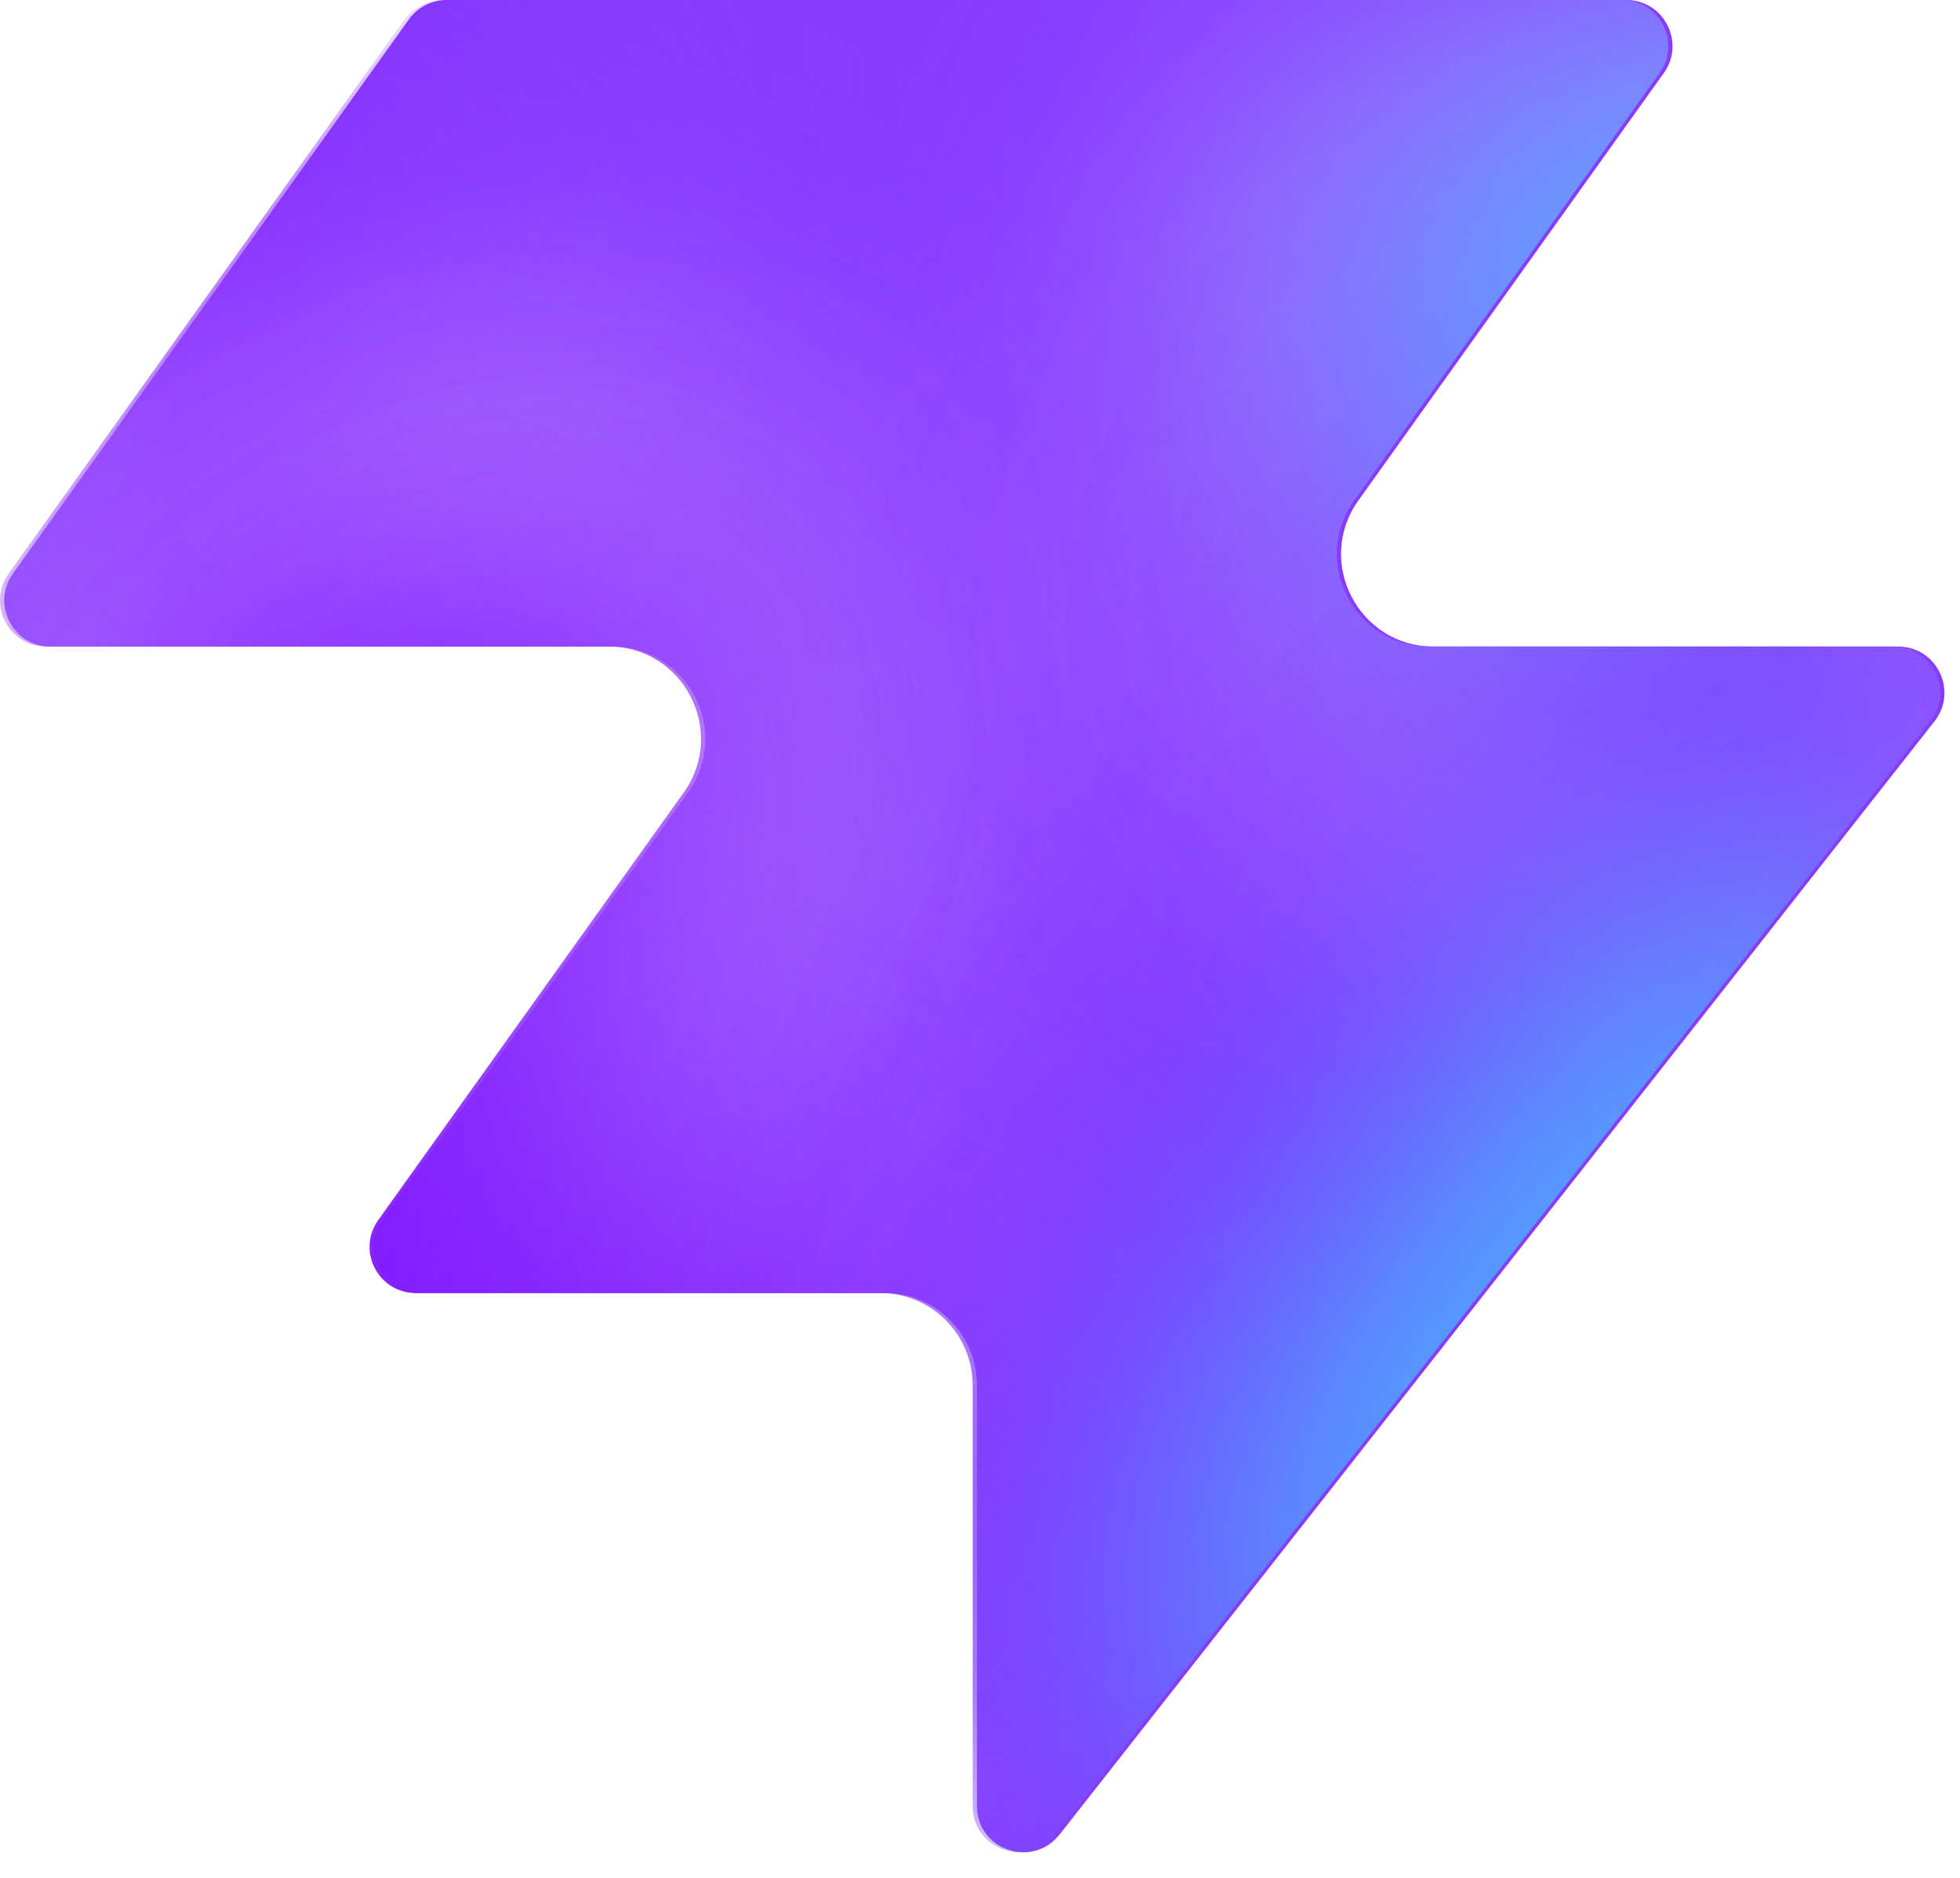
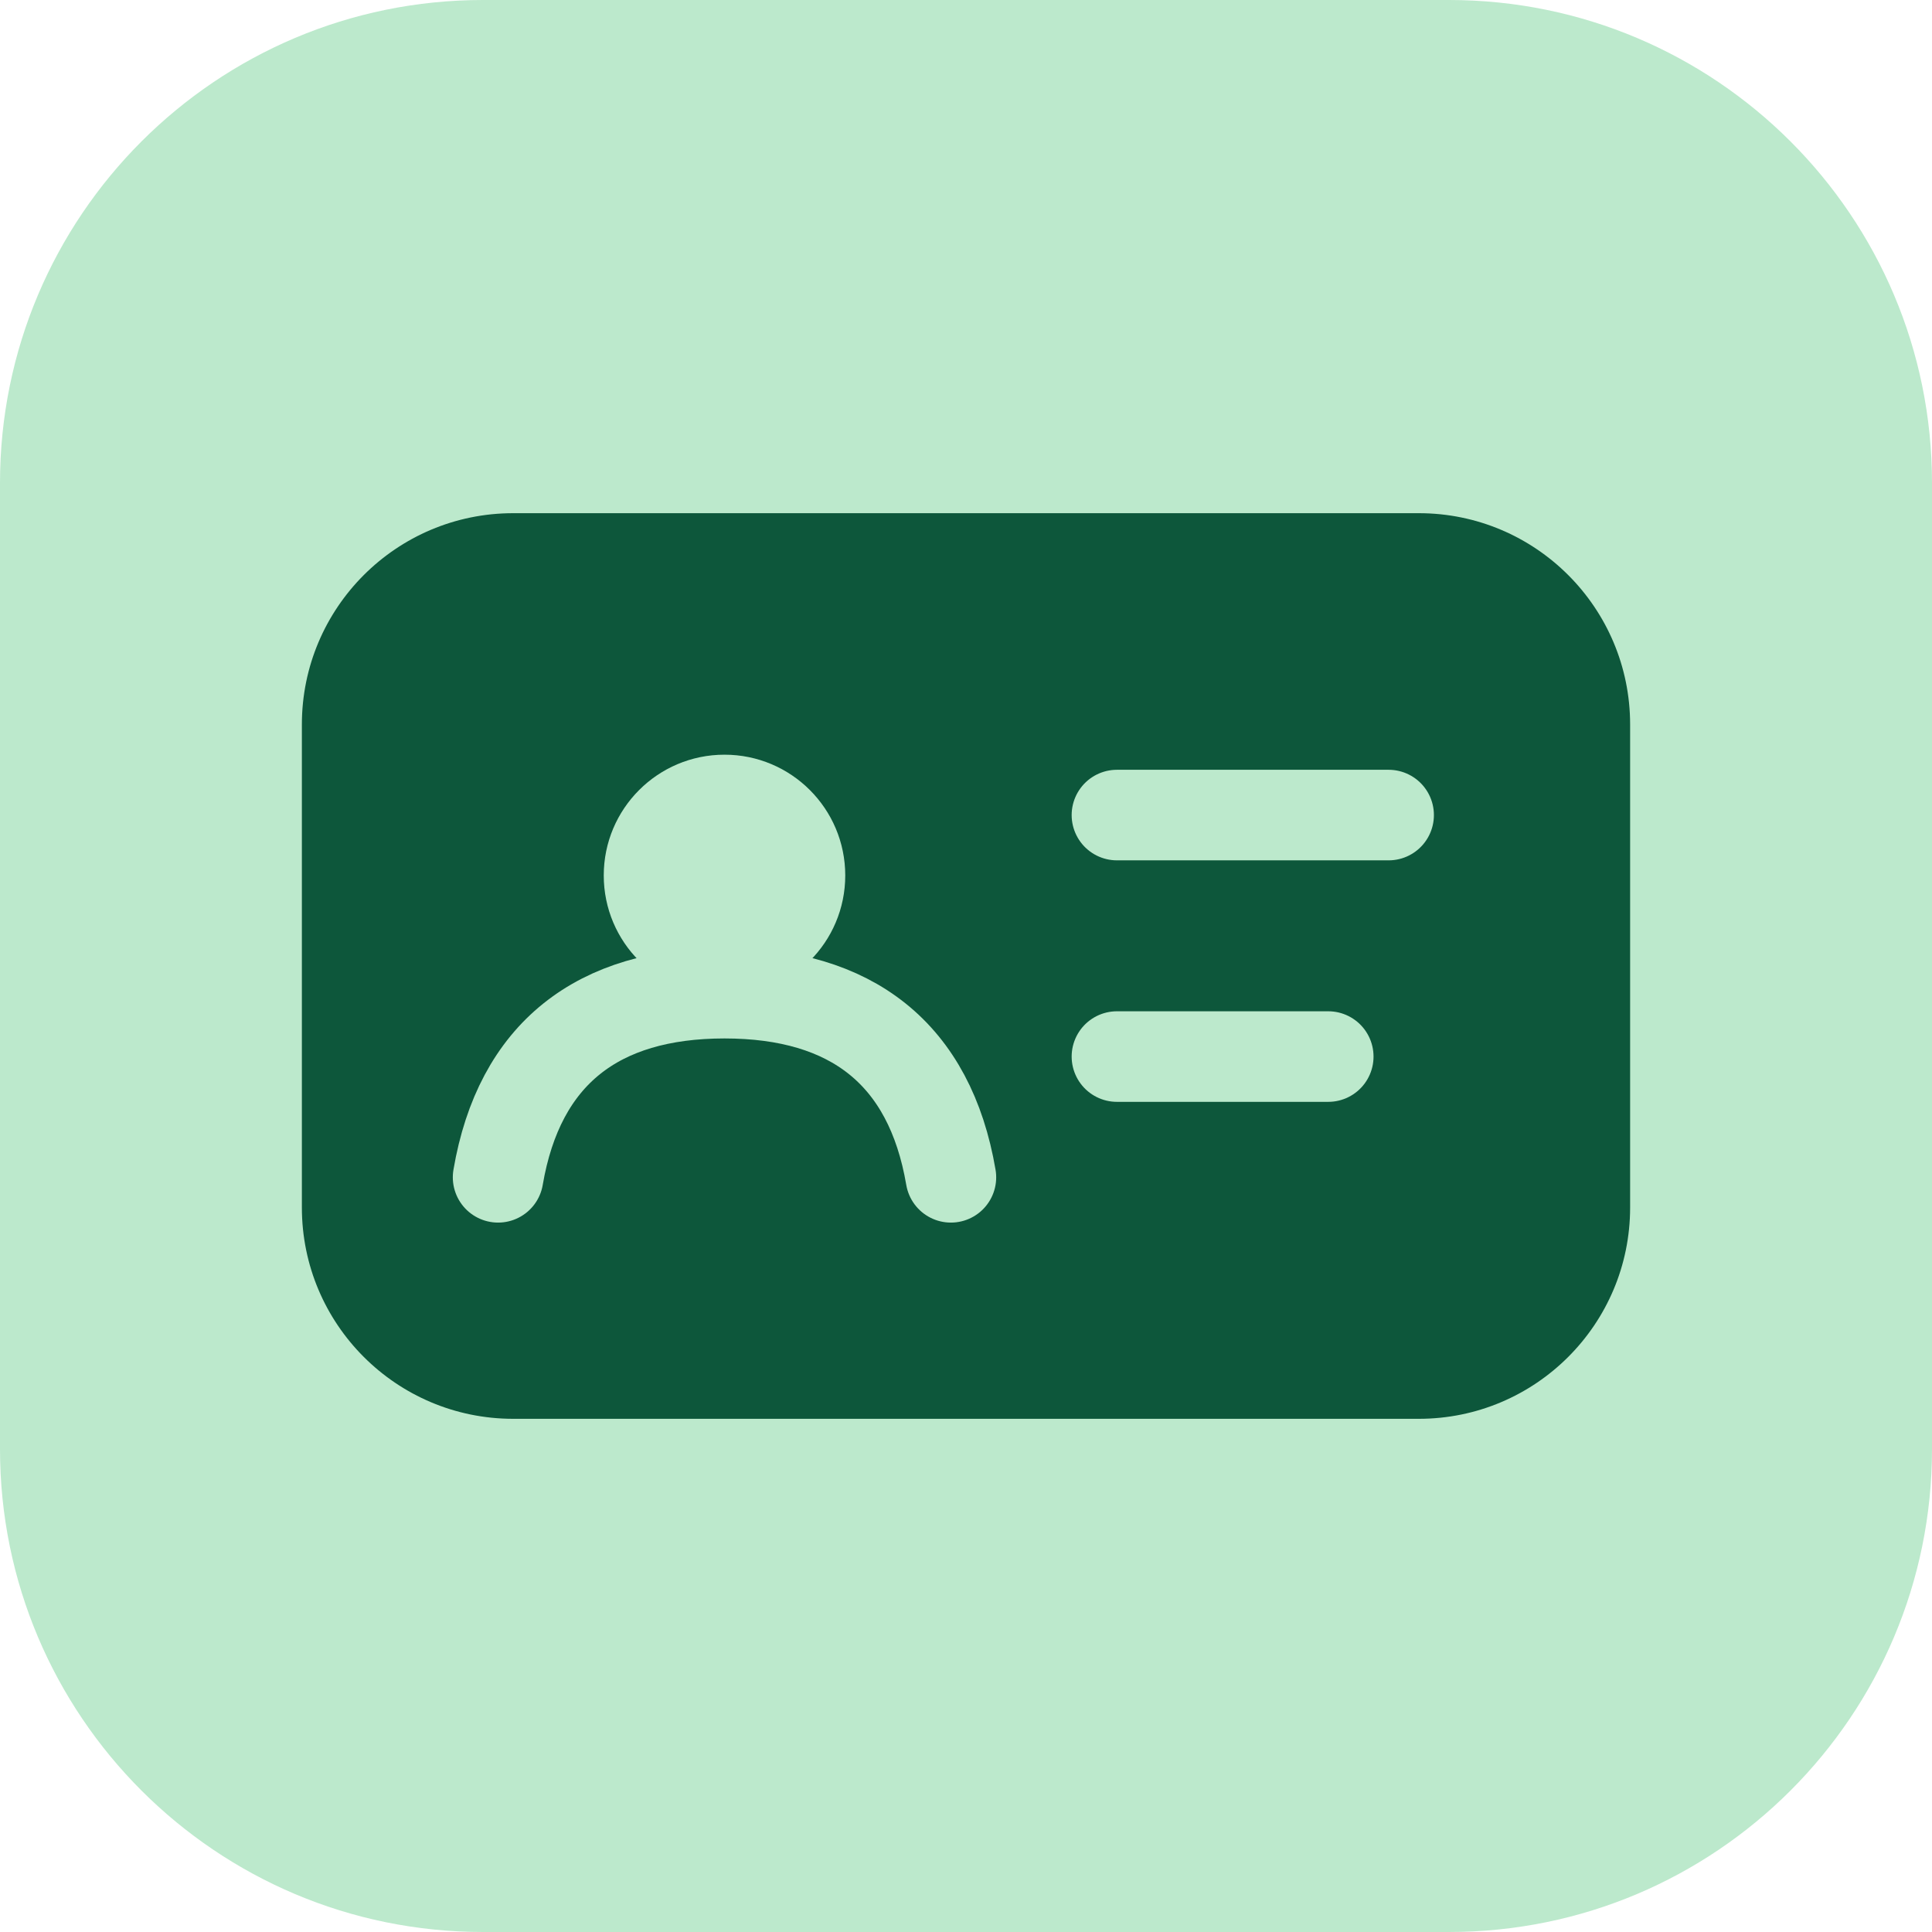
- <svg xmlns="http://www.w3.org/2000/svg" width="48" height="46" fill="none" viewBox="0 0 48 46">
-   <path fill="#863bff" d="M25.946 44.938c-.664.845-2.021.375-2.021-.698V33.937a2.26 2.26 0 0 0-2.262-2.262H10.287c-.92 0-1.456-1.04-.92-1.788l7.48-10.471c1.07-1.497 0-3.578-1.842-3.578H1.237c-.92 0-1.456-1.04-.92-1.788L10.013.474c.214-.297.556-.474.92-.474h28.894c.92 0 1.456 1.04.92 1.788l-7.48 10.471c-1.07 1.498 0 3.579 1.842 3.579h11.377c.943 0 1.473 1.088.89 1.83L25.947 44.94z" style="fill:#863bff;fill:color(display-p3 .525 .23 1);fill-opacity:1" />
-   <mask id="a" width="48" height="46" x="0" y="0" maskUnits="userSpaceOnUse" style="mask-type:alpha">
-     <path fill="#000" d="M25.842 44.938c-.664.844-2.021.375-2.021-.698V33.937a2.26 2.26 0 0 0-2.262-2.262H10.183c-.92 0-1.456-1.04-.92-1.788l7.48-10.471c1.07-1.498 0-3.579-1.842-3.579H1.133c-.92 0-1.456-1.04-.92-1.787L9.91.473c.214-.297.556-.474.92-.474h28.894c.92 0 1.456 1.04.92 1.788l-7.48 10.471c-1.07 1.498 0 3.578 1.842 3.578h11.377c.943 0 1.473 1.088.89 1.832L25.843 44.94z" style="fill:#000;fill-opacity:1" />
-   </mask>
-   <g mask="url(#a)">
-     <g filter="url(#b)">
-       <ellipse cx="5.508" cy="14.704" fill="#ede6ff" rx="5.508" ry="14.704" style="fill:#ede6ff;fill:color(display-p3 .927 .903 1);fill-opacity:1" transform="matrix(.00324 1 1 -.00324 -4.47 31.516)" />
-     </g>
-     <g filter="url(#c)">
-       <ellipse cx="10.399" cy="29.851" fill="#ede6ff" rx="10.399" ry="29.851" style="fill:#ede6ff;fill:color(display-p3 .927 .903 1);fill-opacity:1" transform="matrix(.00324 1 1 -.00324 -39.328 7.883)" />
-     </g>
-     <g filter="url(#d)">
-       <ellipse cx="5.508" cy="30.487" fill="#7e14ff" rx="5.508" ry="30.487" style="fill:#7e14ff;fill:color(display-p3 .492 .077 1);fill-opacity:1" transform="rotate(89.814 -25.913 -14.639)scale(1 -1)" />
-     </g>
-     <g filter="url(#e)">
-       <ellipse cx="5.508" cy="30.599" fill="#7e14ff" rx="5.508" ry="30.599" style="fill:#7e14ff;fill:color(display-p3 .492 .077 1);fill-opacity:1" transform="rotate(89.814 -32.644 -3.334)scale(1 -1)" />
-     </g>
-     <g filter="url(#f)">
-       <ellipse cx="5.508" cy="30.599" fill="#7e14ff" rx="5.508" ry="30.599" style="fill:#7e14ff;fill:color(display-p3 .492 .077 1);fill-opacity:1" transform="matrix(.00324 1 1 -.00324 -34.34 30.47)" />
-     </g>
-     <g filter="url(#g)">
-       <ellipse cx="14.072" cy="22.078" fill="#ede6ff" rx="14.072" ry="22.078" style="fill:#ede6ff;fill:color(display-p3 .927 .903 1);fill-opacity:1" transform="rotate(93.35 24.506 48.493)scale(-1 1)" />
-     </g>
-     <g filter="url(#h)">
-       <ellipse cx="3.47" cy="21.501" fill="#7e14ff" rx="3.47" ry="21.501" style="fill:#7e14ff;fill:color(display-p3 .492 .077 1);fill-opacity:1" transform="rotate(89.009 28.708 47.59)scale(-1 1)" />
-     </g>
-     <g filter="url(#i)">
-       <ellipse cx="3.47" cy="21.501" fill="#7e14ff" rx="3.47" ry="21.501" style="fill:#7e14ff;fill:color(display-p3 .492 .077 1);fill-opacity:1" transform="rotate(89.009 28.708 47.59)scale(-1 1)" />
-     </g>
-     <g filter="url(#j)">
-       <ellipse cx=".387" cy="8.972" fill="#7e14ff" rx="4.407" ry="29.108" style="fill:#7e14ff;fill:color(display-p3 .492 .077 1);fill-opacity:1" transform="rotate(39.51 .387 8.972)" />
-     </g>
-     <g filter="url(#k)">
-       <ellipse cx="47.523" cy="-6.092" fill="#7e14ff" rx="4.407" ry="29.108" style="fill:#7e14ff;fill:color(display-p3 .492 .077 1);fill-opacity:1" transform="rotate(37.892 47.523 -6.092)" />
-     </g>
-     <g filter="url(#l)">
-       <ellipse cx="41.412" cy="6.333" fill="#47bfff" rx="5.971" ry="9.665" style="fill:#47bfff;fill:color(display-p3 .28 .748 1);fill-opacity:1" transform="rotate(37.892 41.412 6.333)" />
-     </g>
-     <g filter="url(#m)">
-       <ellipse cx="-1.879" cy="38.332" fill="#7e14ff" rx="4.407" ry="29.108" style="fill:#7e14ff;fill:color(display-p3 .492 .077 1);fill-opacity:1" transform="rotate(37.892 -1.88 38.332)" />
-     </g>
-     <g filter="url(#n)">
-       <ellipse cx="-1.879" cy="38.332" fill="#7e14ff" rx="4.407" ry="29.108" style="fill:#7e14ff;fill:color(display-p3 .492 .077 1);fill-opacity:1" transform="rotate(37.892 -1.88 38.332)" />
-     </g>
-     <g filter="url(#o)">
-       <ellipse cx="35.651" cy="29.907" fill="#7e14ff" rx="4.407" ry="29.108" style="fill:#7e14ff;fill:color(display-p3 .492 .077 1);fill-opacity:1" transform="rotate(37.892 35.651 29.907)" />
-     </g>
-     <g filter="url(#p)">
-       <ellipse cx="38.418" cy="32.4" fill="#47bfff" rx="5.971" ry="15.297" style="fill:#47bfff;fill:color(display-p3 .28 .748 1);fill-opacity:1" transform="rotate(37.892 38.418 32.4)" />
-     </g>
-   </g>
-   <defs>
-     <filter id="b" width="60.045" height="41.654" x="-19.77" y="16.149" color-interpolation-filters="sRGB" filterUnits="userSpaceOnUse">
-       <feFlood flood-opacity="0" result="BackgroundImageFix" />
-       <feBlend in="SourceGraphic" in2="BackgroundImageFix" result="shape" />
-       <feGaussianBlur result="effect1_foregroundBlur_2002_17158" stdDeviation="7.659" />
-     </filter>
-     <filter id="c" width="90.34" height="51.437" x="-54.613" y="-7.533" color-interpolation-filters="sRGB" filterUnits="userSpaceOnUse">
-       <feFlood flood-opacity="0" result="BackgroundImageFix" />
-       <feBlend in="SourceGraphic" in2="BackgroundImageFix" result="shape" />
-       <feGaussianBlur result="effect1_foregroundBlur_2002_17158" stdDeviation="7.659" />
-     </filter>
-     <filter id="d" width="79.355" height="29.4" x="-49.64" y="2.03" color-interpolation-filters="sRGB" filterUnits="userSpaceOnUse">
-       <feFlood flood-opacity="0" result="BackgroundImageFix" />
-       <feBlend in="SourceGraphic" in2="BackgroundImageFix" result="shape" />
-       <feGaussianBlur result="effect1_foregroundBlur_2002_17158" stdDeviation="4.596" />
-     </filter>
-     <filter id="e" width="79.579" height="29.4" x="-45.045" y="20.029" color-interpolation-filters="sRGB" filterUnits="userSpaceOnUse">
-       <feFlood flood-opacity="0" result="BackgroundImageFix" />
-       <feBlend in="SourceGraphic" in2="BackgroundImageFix" result="shape" />
-       <feGaussianBlur result="effect1_foregroundBlur_2002_17158" stdDeviation="4.596" />
-     </filter>
-     <filter id="f" width="79.579" height="29.4" x="-43.513" y="21.178" color-interpolation-filters="sRGB" filterUnits="userSpaceOnUse">
-       <feFlood flood-opacity="0" result="BackgroundImageFix" />
-       <feBlend in="SourceGraphic" in2="BackgroundImageFix" result="shape" />
-       <feGaussianBlur result="effect1_foregroundBlur_2002_17158" stdDeviation="4.596" />
-     </filter>
-     <filter id="g" width="74.749" height="58.852" x="15.756" y="-17.901" color-interpolation-filters="sRGB" filterUnits="userSpaceOnUse">
-       <feFlood flood-opacity="0" result="BackgroundImageFix" />
-       <feBlend in="SourceGraphic" in2="BackgroundImageFix" result="shape" />
-       <feGaussianBlur result="effect1_foregroundBlur_2002_17158" stdDeviation="7.659" />
-     </filter>
-     <filter id="h" width="61.377" height="25.362" x="23.548" y="2.284" color-interpolation-filters="sRGB" filterUnits="userSpaceOnUse">
-       <feFlood flood-opacity="0" result="BackgroundImageFix" />
-       <feBlend in="SourceGraphic" in2="BackgroundImageFix" result="shape" />
-       <feGaussianBlur result="effect1_foregroundBlur_2002_17158" stdDeviation="4.596" />
-     </filter>
-     <filter id="i" width="61.377" height="25.362" x="23.548" y="2.284" color-interpolation-filters="sRGB" filterUnits="userSpaceOnUse">
-       <feFlood flood-opacity="0" result="BackgroundImageFix" />
-       <feBlend in="SourceGraphic" in2="BackgroundImageFix" result="shape" />
-       <feGaussianBlur result="effect1_foregroundBlur_2002_17158" stdDeviation="4.596" />
-     </filter>
-     <filter id="j" width="56.045" height="63.649" x="-27.636" y="-22.853" color-interpolation-filters="sRGB" filterUnits="userSpaceOnUse">
-       <feFlood flood-opacity="0" result="BackgroundImageFix" />
-       <feBlend in="SourceGraphic" in2="BackgroundImageFix" result="shape" />
-       <feGaussianBlur result="effect1_foregroundBlur_2002_17158" stdDeviation="4.596" />
-     </filter>
-     <filter id="k" width="54.814" height="64.646" x="20.116" y="-38.415" color-interpolation-filters="sRGB" filterUnits="userSpaceOnUse">
-       <feFlood flood-opacity="0" result="BackgroundImageFix" />
-       <feBlend in="SourceGraphic" in2="BackgroundImageFix" result="shape" />
-       <feGaussianBlur result="effect1_foregroundBlur_2002_17158" stdDeviation="4.596" />
-     </filter>
-     <filter id="l" width="33.541" height="35.313" x="24.641" y="-11.323" color-interpolation-filters="sRGB" filterUnits="userSpaceOnUse">
-       <feFlood flood-opacity="0" result="BackgroundImageFix" />
-       <feBlend in="SourceGraphic" in2="BackgroundImageFix" result="shape" />
-       <feGaussianBlur result="effect1_foregroundBlur_2002_17158" stdDeviation="4.596" />
-     </filter>
-     <filter id="m" width="54.814" height="64.646" x="-29.286" y="6.009" color-interpolation-filters="sRGB" filterUnits="userSpaceOnUse">
-       <feFlood flood-opacity="0" result="BackgroundImageFix" />
-       <feBlend in="SourceGraphic" in2="BackgroundImageFix" result="shape" />
-       <feGaussianBlur result="effect1_foregroundBlur_2002_17158" stdDeviation="4.596" />
-     </filter>
-     <filter id="n" width="54.814" height="64.646" x="-29.286" y="6.009" color-interpolation-filters="sRGB" filterUnits="userSpaceOnUse">
-       <feFlood flood-opacity="0" result="BackgroundImageFix" />
-       <feBlend in="SourceGraphic" in2="BackgroundImageFix" result="shape" />
-       <feGaussianBlur result="effect1_foregroundBlur_2002_17158" stdDeviation="4.596" />
-     </filter>
-     <filter id="o" width="54.814" height="64.646" x="8.244" y="-2.416" color-interpolation-filters="sRGB" filterUnits="userSpaceOnUse">
-       <feFlood flood-opacity="0" result="BackgroundImageFix" />
-       <feBlend in="SourceGraphic" in2="BackgroundImageFix" result="shape" />
-       <feGaussianBlur result="effect1_foregroundBlur_2002_17158" stdDeviation="4.596" />
-     </filter>
-     <filter id="p" width="39.409" height="43.623" x="18.713" y="10.588" color-interpolation-filters="sRGB" filterUnits="userSpaceOnUse">
-       <feFlood flood-opacity="0" result="BackgroundImageFix" />
-       <feBlend in="SourceGraphic" in2="BackgroundImageFix" result="shape" />
-       <feGaussianBlur result="effect1_foregroundBlur_2002_17158" stdDeviation="4.596" />
-     </filter>
-   </defs>
+ <svg xmlns="http://www.w3.org/2000/svg" viewBox="0 0 64 64" fill="none">
+   <rect width="64" height="64" rx="16" fill="#BCE9CC" />
+   <rect x="10" y="17" width="44" height="30" rx="7" fill="#0D573B" />
+   <circle cx="24" cy="29" r="4" fill="#BCE9CC" />
+   <path d="M16.5 39c.7-4.1 3.3-6.1 7.5-6.1s6.8 2 7.5 6.1" stroke="#BCE9CC" stroke-linecap="round" stroke-width="3" />
+   <path d="M37 27h9M37 35h7" stroke="#BCE9CC" stroke-linecap="round" stroke-width="3" />
</svg>
